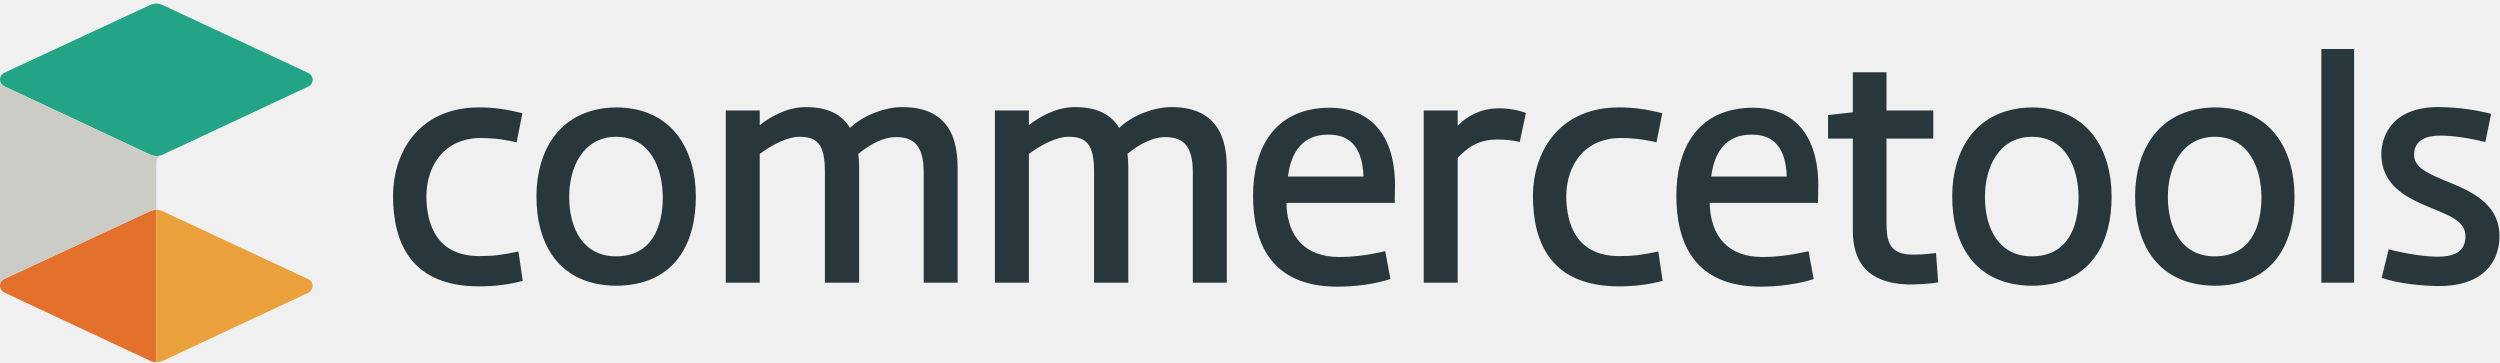
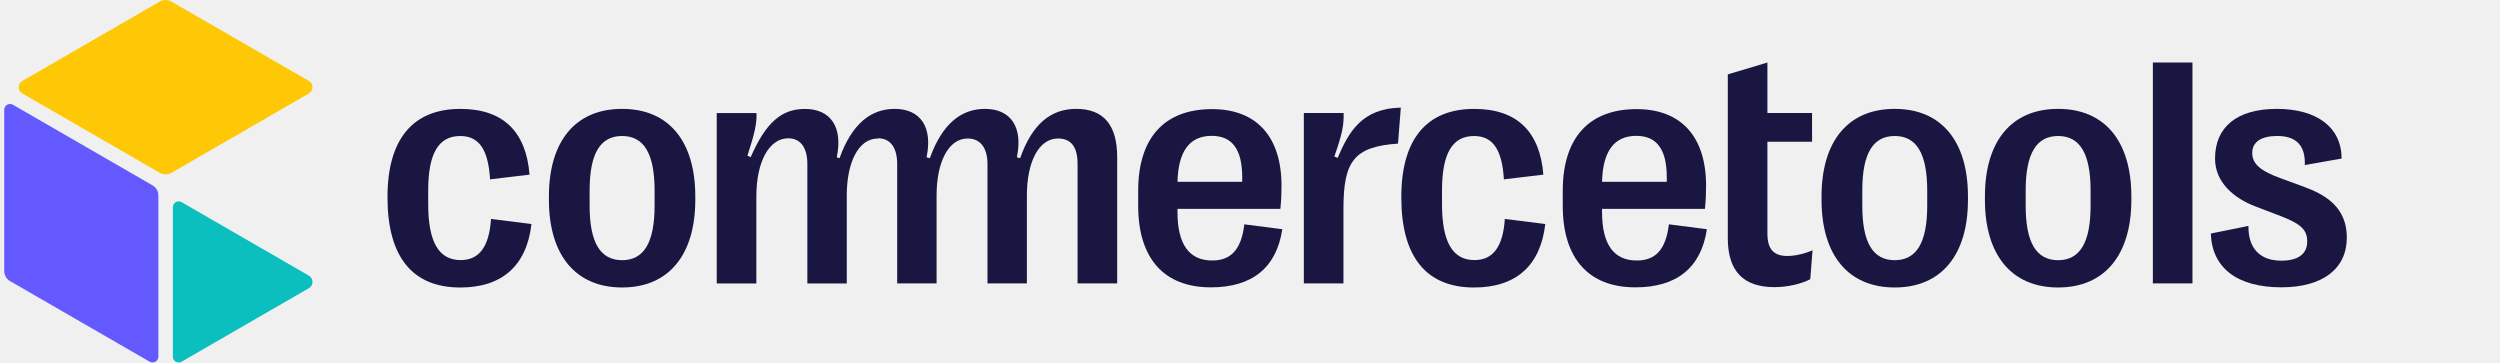
- <svg xmlns="http://www.w3.org/2000/svg" width="200" height="29">
-   <g fill="none" fill-rule="evenodd">
-     <path d="M38.342 20.486c1.102 0 1.738-.073 3.133-.367l.343 2.35c-1.077.293-2.276.44-3.476.44-5.358 0-6.9-3.353-6.9-7.268.049-3.818 2.35-7.048 6.876-7.048 1.2 0 2.227.147 3.475.465l-.465 2.325c-1.321-.294-2.104-.342-2.936-.342-2.839.048-4.234 2.153-4.283 4.6 0 2.422.906 4.845 4.233 4.845M49.304 20.51c2.814-.024 3.72-2.3 3.72-4.77-.024-2.253-.98-4.798-3.744-4.798-2.692.025-3.745 2.521-3.745 4.797 0 2.569 1.126 4.771 3.769 4.771zm0-11.917c4.405.025 6.363 3.304 6.363 7.146 0 3.744-1.689 7.096-6.387 7.12-4.601-.048-6.363-3.376-6.363-7.12 0-3.842 1.982-7.097 6.387-7.146zM73.896 22.615v-8.81c0-2.226-.832-2.838-2.227-2.838-.954 0-2.031.539-3.01 1.346.05.294.073.88.073 1.052v9.25h-2.74v-8.907c0-2.227-.661-2.766-2.056-2.766-.88 0-2.104.588-3.157 1.371v10.302h-2.716V8.838h2.716v1.174c.832-.66 2.154-1.419 3.597-1.443 1.91-.024 3.01.636 3.623 1.664 1.125-1.052 2.79-1.64 4.062-1.664 4.478-.074 4.55 3.523 4.55 5.04v9.006h-2.715M95.427 22.615v-8.81c0-2.226-.831-2.838-2.226-2.838-.955 0-2.032.539-3.01 1.346.049.294.073.88.073 1.052v9.25h-2.74v-8.907c0-2.227-.662-2.766-2.057-2.766-.88 0-2.104.588-3.157 1.371v10.302h-2.716V8.838h2.716v1.174c.833-.66 2.154-1.419 3.598-1.443 1.908-.024 3.01.636 3.622 1.664 1.126-1.052 2.79-1.64 4.062-1.664 4.478-.074 4.551 3.523 4.551 5.04v9.006h-2.716M103.035 14.124h6.044c-.098-2.79-1.492-3.353-2.789-3.353-2.056-.024-3.01 1.37-3.255 3.353zm7.782 5.97l.416 2.227c-1.224.416-2.912.612-4.233.612-5.433 0-6.755-3.646-6.755-7.292s1.616-7.023 6.167-7.023c2.814 0 5.163 1.737 5.188 6.166l-.025 1.444h-8.662c.049 2.692 1.493 4.331 4.209 4.331 1.076 0 2.202-.122 3.695-.465zM121.582 11.358a7.379 7.379 0 0 0-1.762-.195c-1.689-.025-2.57.808-3.206 1.468v9.984h-2.716V8.838h2.716v1.223a4.503 4.503 0 0 1 3.182-1.395 6.356 6.356 0 0 1 2.275.368l-.489 2.324M129.533 20.486c1.102 0 1.738-.073 3.132-.367l.344 2.35c-1.077.293-2.276.44-3.476.44-5.359 0-6.9-3.353-6.9-7.268.049-3.818 2.349-7.048 6.876-7.048 1.2 0 2.227.147 3.475.465l-.465 2.325c-1.322-.294-2.105-.342-2.936-.342-2.839.048-4.234 2.153-4.284 4.6 0 2.422.907 4.845 4.234 4.845M136.898 14.124h6.045c-.098-2.79-1.493-3.353-2.79-3.353-2.056-.024-3.01 1.37-3.255 3.353zm7.782 5.97l.416 2.227c-1.224.416-2.912.612-4.234.612-5.432 0-6.754-3.646-6.754-7.292s1.616-7.023 6.167-7.023c2.815 0 5.164 1.737 5.188 6.166l-.024 1.444h-8.663c.049 2.692 1.493 4.331 4.209 4.331 1.076 0 2.202-.122 3.695-.465zM154.662 11.09h-3.744v6.68c0 1.394.171 2.374 1.59 2.569.784.074 1.591 0 2.374-.098l.171 2.35c-.807.146-1.957.17-2.422.17-3.206-.121-4.405-1.761-4.405-4.33v-7.342h-1.982V9.205l1.982-.22V5.779h2.692v3.06h3.744v2.25M162.565 20.51c2.815-.024 3.72-2.3 3.72-4.77-.024-2.253-.979-4.798-3.744-4.798-2.692.025-3.745 2.521-3.745 4.797 0 2.569 1.127 4.771 3.77 4.771zm0-11.917c4.405.025 6.363 3.304 6.363 7.146 0 3.744-1.689 7.096-6.387 7.12-4.6-.048-6.363-3.376-6.363-7.12 0-3.842 1.982-7.097 6.387-7.146zM177.197 20.51c2.814-.024 3.72-2.3 3.72-4.77-.025-2.253-.98-4.798-3.744-4.798-2.692.025-3.745 2.521-3.745 4.797 0 2.569 1.126 4.771 3.769 4.771zm0-11.917c4.405.025 6.363 3.304 6.363 7.146 0 3.744-1.69 7.096-6.387 7.12-4.601-.048-6.363-3.376-6.363-7.12 0-3.842 1.982-7.097 6.387-7.146zM185.71 22.615h2.619V3.919h-2.619zM191.094 19.948c1.542.391 2.985.587 3.89.587 1.078 0 2.179-.22 2.252-1.517.074-1.37-1.346-1.787-2.96-2.472-1.836-.758-3.818-1.786-3.77-4.331.05-1.273.808-3.769 4.87-3.646 1.224.024 2.692.22 3.915.538l-.464 2.251c-1.444-.342-2.52-.49-3.573-.513-1.175 0-2.08.367-2.129 1.468-.024.93.71 1.42 2.52 2.153 1.836.759 4.43 1.738 4.308 4.625-.074 1.835-1.273 3.842-4.968 3.793-1.175-.024-3.059-.171-4.453-.66l.562-2.276" fill="#27373C" />
-     <path d="M.349 22.312a.601.601 0 0 0-.002 1.091l11.663 5.46c.156.074.325.112.493.113V16.787c-.173 0-.346.037-.508.112L.35 22.312" fill="#E3712C" />
-     <path d="M12.503 16.787v12.19c.18.003.361-.035.528-.113l11.63-5.444a.6.6 0 0 0-.002-1.09L13.011 16.9a1.2 1.2 0 0 0-.508-.113" fill="#EBA13B" />
-     <path d="M0 6.363a.596.596 0 0 0 .347.546l11.663 5.46a1.194 1.194 0 0 0 .93.039l.327-.152c1.203-.56.406-.187 11.394-5.33a.6.6 0 0 0-.002-1.091L13.011.405a1.205 1.205 0 0 0-1.016 0L.35 5.818A.603.603 0 0 0 0 6.363" fill="#23A486" />
-     <path d="M12.503 13.168v3.62c-.173 0-.346.036-.508.111L.35 22.312a.601.601 0 0 0-.348.545L0 6.77v-.407c0 .234.134.447.346.546l11.664 5.46a1.194 1.194 0 0 0 .93.039l-.02.009c-.362.167-.417.334-.417.75" fill="#CCCCC7" />
+ <svg xmlns="http://www.w3.org/2000/svg" width="200" height="29" viewBox="0 0 200 29" fill="none">
+   <g clip-path="url(#clip0_5_959)">
+     <path d="M0.338 21.683V8.783C0.338 8.426 0.725 8.204 1.034 8.381L12.206 14.831C12.494 14.997 12.67 15.303 12.67 15.634V28.534C12.67 28.891 12.284 29.114 11.974 28.936L0.802 22.486C0.515 22.321 0.338 22.014 0.338 21.683Z" fill="#6359FF" />
+     <path d="M1.788 6.474L12.785 0.124C13.072 -0.041 13.425 -0.041 13.713 0.124L24.71 6.474C25.097 6.697 25.097 7.255 24.71 7.478L13.713 13.828C13.425 13.993 13.072 13.993 12.785 13.828L1.788 7.478C1.401 7.255 1.401 6.697 1.788 6.474Z" fill="#FFC806" />
+     <path d="M13.829 28.535V16.573C13.829 16.215 14.215 15.993 14.524 16.17L24.71 22.052C25.096 22.275 25.096 22.832 24.71 23.056L14.524 28.937C14.215 29.116 13.829 28.892 13.829 28.535Z" fill="#0BBFBF" />
+     <path d="M99.546 17.944C99.303 20.008 98.441 20.84 96.976 20.84C95.16 20.84 94.199 19.582 94.199 16.97V16.71H102.43C102.496 16.047 102.521 15.476 102.521 14.869C102.521 10.936 100.532 8.729 96.964 8.729C93.131 8.729 91.055 11.049 91.055 15.26V16.465C91.055 20.674 93.119 22.988 96.872 22.988C100.145 22.988 102.12 21.44 102.584 18.337L99.546 17.946V17.944ZM96.935 10.868C98.56 10.868 99.377 11.921 99.377 14.193V14.544H94.199C94.261 12.089 95.172 10.868 96.935 10.868Z" fill="#191741" />
+     <path d="M39.281 17.517L42.517 17.921C42.138 21.233 40.19 23 36.818 23C32.985 23 31 20.532 31 15.805V15.751C31 11.13 33.035 8.712 36.83 8.712C40.255 8.712 42.09 10.533 42.363 13.972L39.206 14.348C39.063 11.972 38.332 10.882 36.818 10.882C35.076 10.882 34.256 12.284 34.256 15.235V16.323C34.256 19.361 35.101 20.807 36.855 20.807C38.349 20.807 39.138 19.717 39.281 17.52V17.517Z" fill="#191741" />
+     <path d="M49.768 8.71C46.002 8.71 43.913 11.334 43.913 15.711V15.996C43.913 20.345 46.004 22.998 49.768 22.998C53.532 22.998 55.623 20.345 55.623 15.996V15.711C55.623 11.334 53.532 8.71 49.768 8.71ZM52.367 16.462C52.367 19.413 51.505 20.815 49.768 20.815C48.03 20.815 47.169 19.413 47.169 16.462V15.245C47.169 12.295 48.012 10.88 49.768 10.88C51.524 10.88 52.367 12.295 52.367 15.245V16.462Z" fill="#191741" />
+     <path d="M164.649 8.71C160.883 8.71 158.794 11.334 158.794 15.711V15.996C158.794 20.345 160.883 22.998 164.649 22.998C168.415 22.998 170.508 20.345 170.508 15.996V15.711C170.508 11.334 168.413 8.71 164.649 8.71ZM167.247 16.462C167.247 19.413 166.392 20.815 164.649 20.815C162.905 20.815 162.054 19.413 162.054 16.462V15.245C162.054 12.295 162.897 10.88 164.649 10.88C166.401 10.88 167.247 12.295 167.247 15.245V16.462Z" fill="#191741" />
+     <path d="M175.397 5H172.229V22.671H175.397V5Z" fill="#191741" />
+     <path d="M120.386 17.517L123.622 17.921C123.243 21.233 121.298 23 117.923 23C114.09 23 112.105 20.532 112.105 15.805V15.751C112.105 11.13 114.14 8.712 117.935 8.712C121.36 8.712 123.195 10.533 123.468 13.972L120.311 14.348C120.168 11.972 119.437 10.882 117.923 10.882C116.181 10.882 115.361 12.284 115.361 15.235V16.323C115.361 19.361 116.206 20.807 117.96 20.807C119.454 20.807 120.243 19.717 120.386 17.52V17.517Z" fill="#191741" />
+     <path d="M187.746 19.011C187.746 21.491 185.824 22.985 182.511 22.985C178.98 22.985 176.954 21.437 176.866 18.682L179.875 18.073C179.85 19.852 180.786 20.853 182.499 20.853C183.839 20.853 184.577 20.332 184.577 19.309C184.577 18.285 183.918 17.827 182.176 17.18L180.435 16.516C178.697 15.853 177.203 14.581 177.203 12.684C177.203 10.164 178.957 8.71 182.139 8.71C185.32 8.71 187.318 10.154 187.33 12.684L184.384 13.204C184.446 11.591 183.645 10.878 182.176 10.878C180.893 10.878 180.179 11.361 180.179 12.23C180.179 13.1 180.801 13.67 182.542 14.294L184.28 14.929C186.021 15.568 187.746 16.554 187.746 19.009V19.011Z" fill="#191741" />
+     <path d="M151.578 8.71C147.812 8.71 145.723 11.334 145.723 15.711V15.996C145.723 20.345 147.812 22.998 151.578 22.998C155.344 22.998 157.437 20.345 157.437 15.996V15.711C157.437 11.334 155.342 8.71 151.578 8.71ZM154.177 16.462C154.177 19.413 153.319 20.815 151.578 20.815C149.836 20.815 148.983 19.413 148.983 16.462V15.245C148.983 12.295 149.826 10.88 151.578 10.88C153.33 10.88 154.177 12.295 154.177 15.245V16.462Z" fill="#191741" />
+     <path d="M143.001 20.476C143.588 20.476 144.314 20.32 145.003 20.022L144.822 22.336C144.104 22.713 142.999 22.971 141.963 22.971C139.495 22.971 138.224 21.724 138.224 19.051V5.951L141.393 5.002V9.041H144.965V11.338H141.393V18.674C141.393 19.975 141.925 20.478 143.001 20.478V20.476Z" fill="#191741" />
+     <path d="M133.511 17.944C133.268 20.008 132.408 20.84 130.941 20.84C129.123 20.84 128.164 19.582 128.164 16.97V16.71H136.395C136.462 16.047 136.487 15.476 136.487 14.869C136.487 10.936 134.497 8.729 130.929 8.729C127.096 8.729 125.02 11.049 125.02 15.26V16.465C125.02 20.674 127.084 22.988 130.837 22.988C134.112 22.988 136.085 21.44 136.551 18.337L133.511 17.946V17.944ZM130.9 10.868C132.525 10.868 133.343 11.921 133.343 14.193V14.544H128.164C128.226 12.089 129.138 10.868 130.9 10.868Z" fill="#191741" />
+     <path d="M67.16 12.659C68.136 9.941 69.638 8.71 71.573 8.71C73.664 8.71 74.628 10.204 74.124 12.58L74.384 12.659C75.36 9.941 76.862 8.71 78.797 8.71C80.889 8.71 81.852 10.204 81.348 12.58L81.609 12.659C82.566 9.931 84.057 8.71 86.099 8.71C88.319 8.71 89.374 10.035 89.374 12.567V22.671H86.205V13.102C86.205 11.752 85.684 11.08 84.644 11.08C83.061 11.08 82.151 13.027 82.151 15.634V22.673H78.999V13.129C78.999 11.806 78.406 11.08 77.42 11.08C75.839 11.08 74.927 13.027 74.927 15.634V22.673H71.775V13.129C71.775 11.806 71.23 11.063 70.244 11.063H70.24V11.082C70.24 11.082 70.236 11.082 70.233 11.082C68.652 11.082 67.741 13.029 67.741 15.636V22.675H64.588V13.131C64.588 11.808 64.043 11.065 63.057 11.065C61.526 11.065 60.508 12.938 60.508 15.715V22.675H57.339V9.043H60.521C60.55 9.873 60.392 10.611 59.795 12.455L60.055 12.572C61.276 9.779 62.535 8.714 64.391 8.714C66.482 8.714 67.443 10.208 66.94 12.584L67.164 12.663L67.16 12.659Z" fill="#191741" />
+     <path d="M111.841 11.489C108.304 11.729 107.476 12.911 107.476 16.712V22.671H104.307V9.038H107.488C107.517 10 107.388 10.688 106.749 12.517L107.009 12.634C107.896 10.572 108.926 8.674 112.066 8.61L111.841 11.488V11.489Z" fill="#191741" />
  </g>
+   <defs>
+     <clipPath id="clip0_5_959">
+       <rect width="200" height="29" fill="white" />
+     </clipPath>
+   </defs>
</svg>
